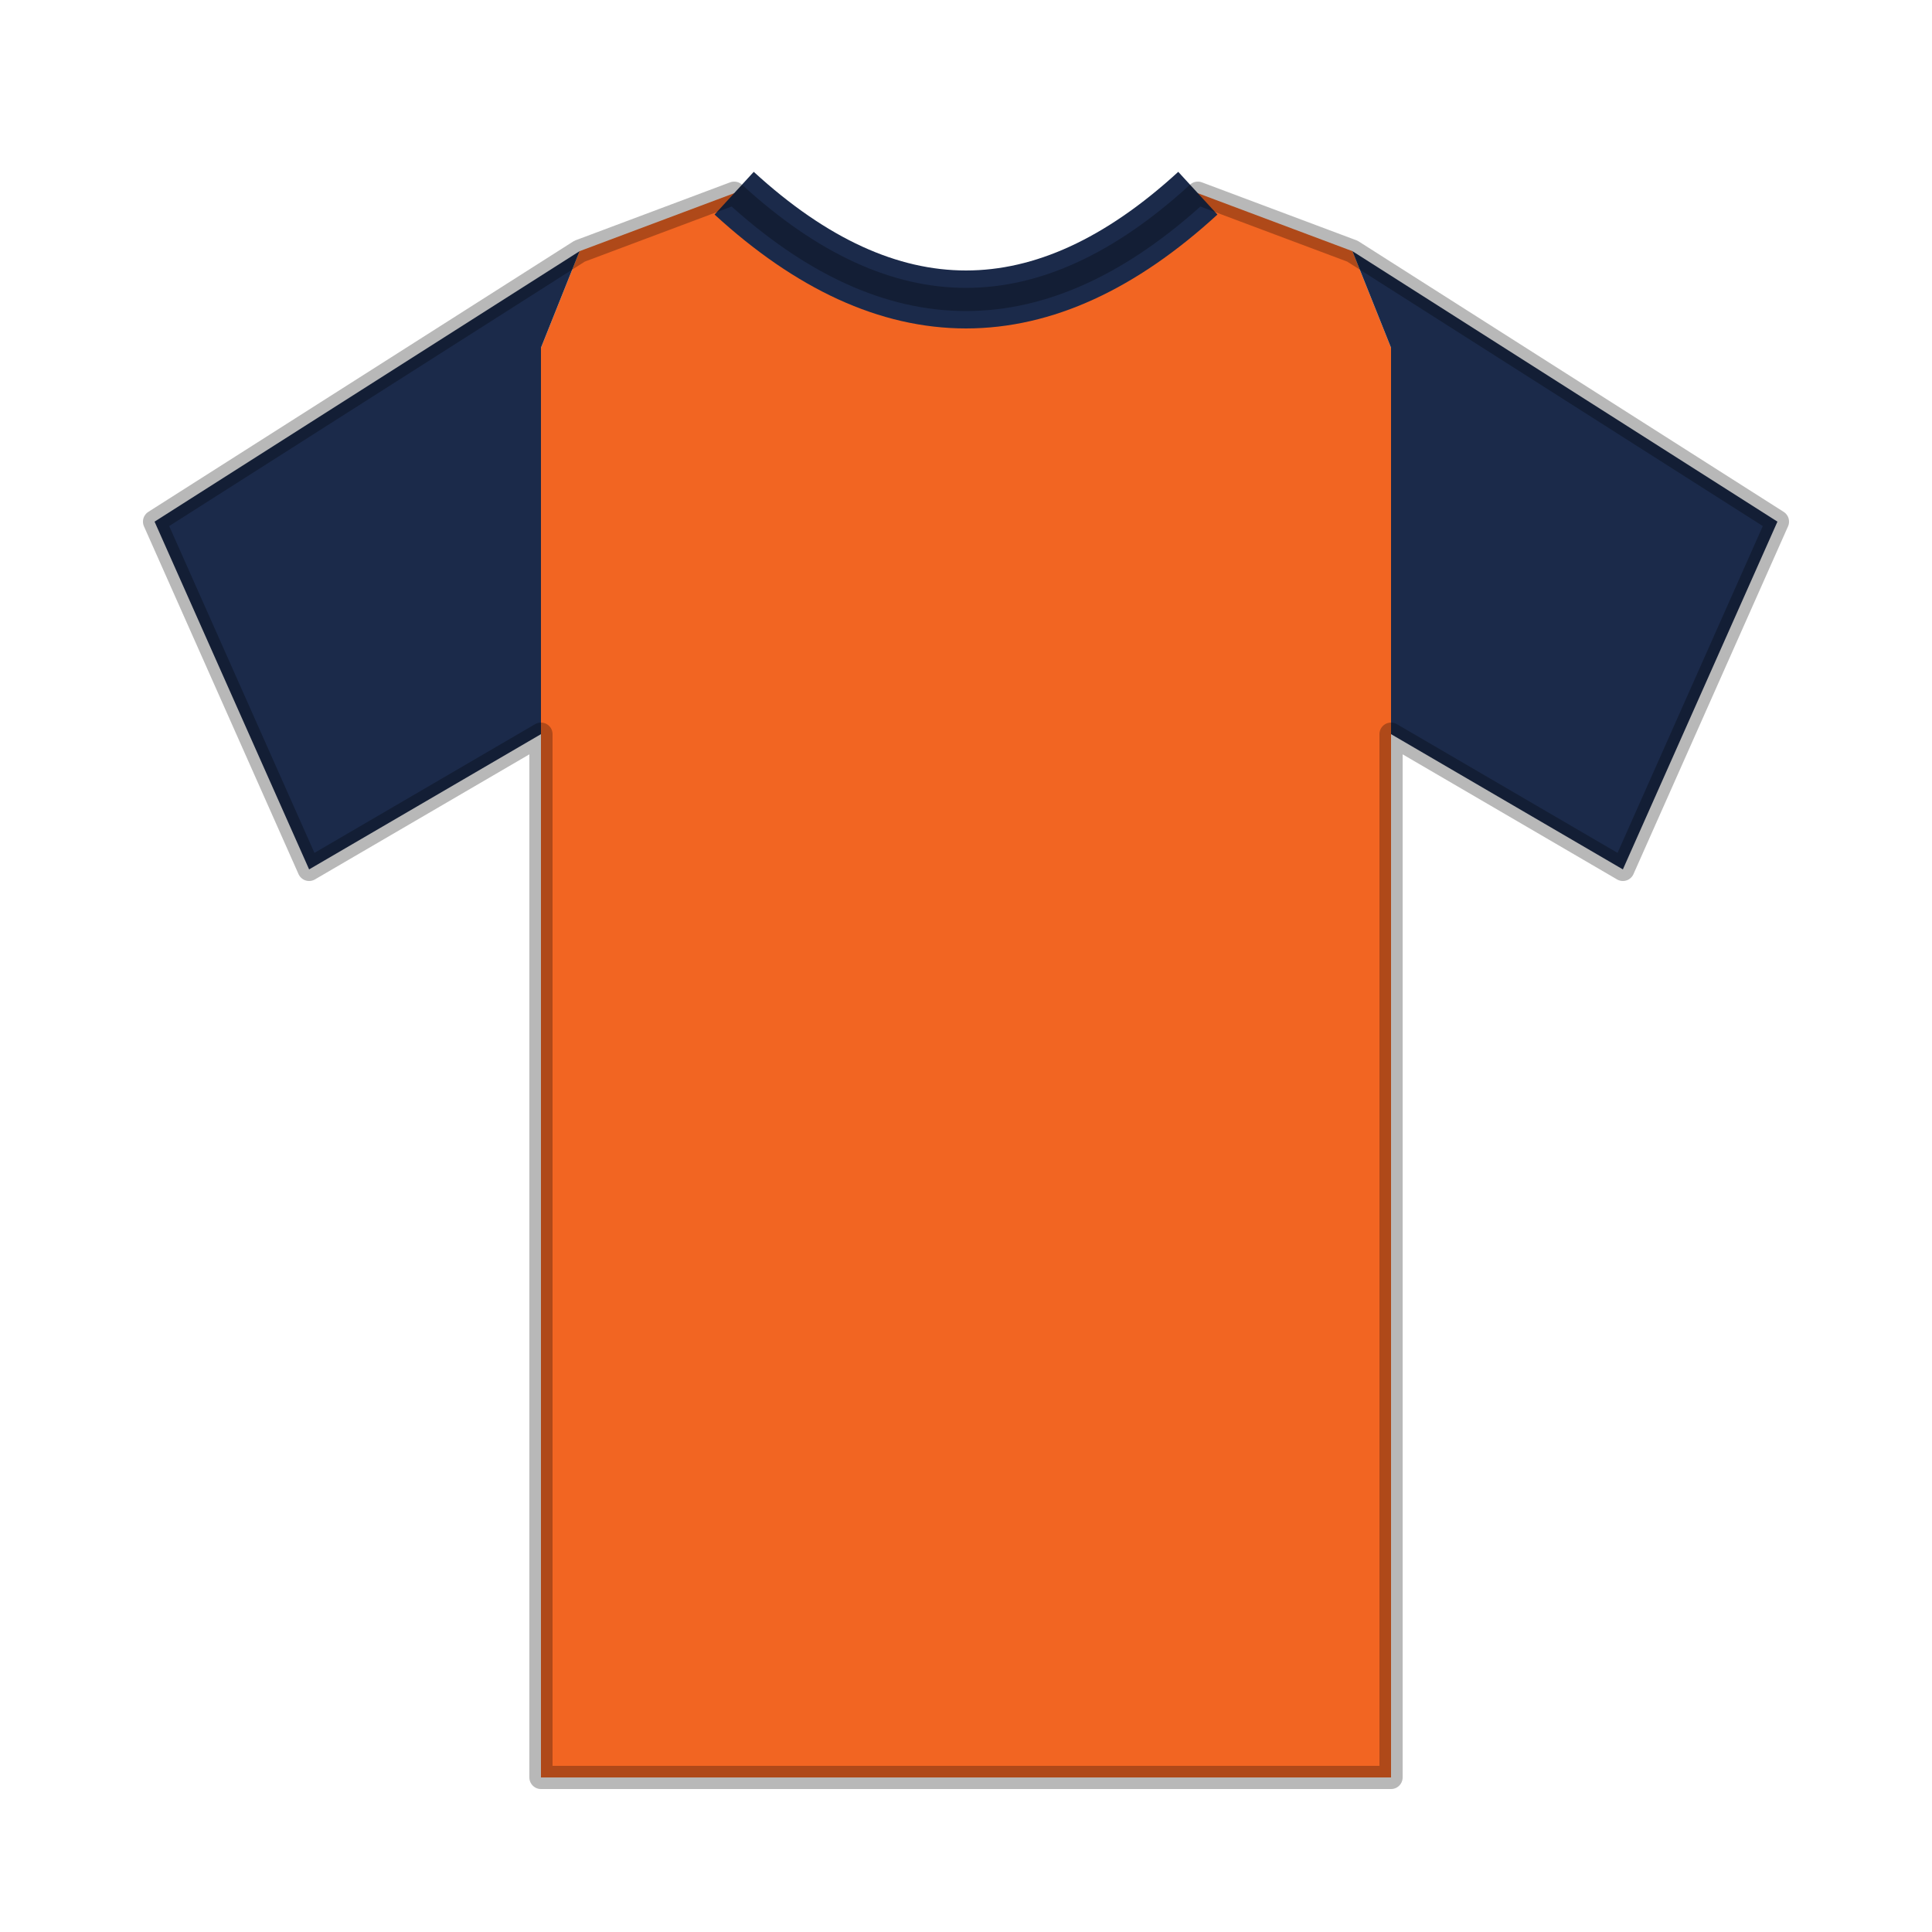
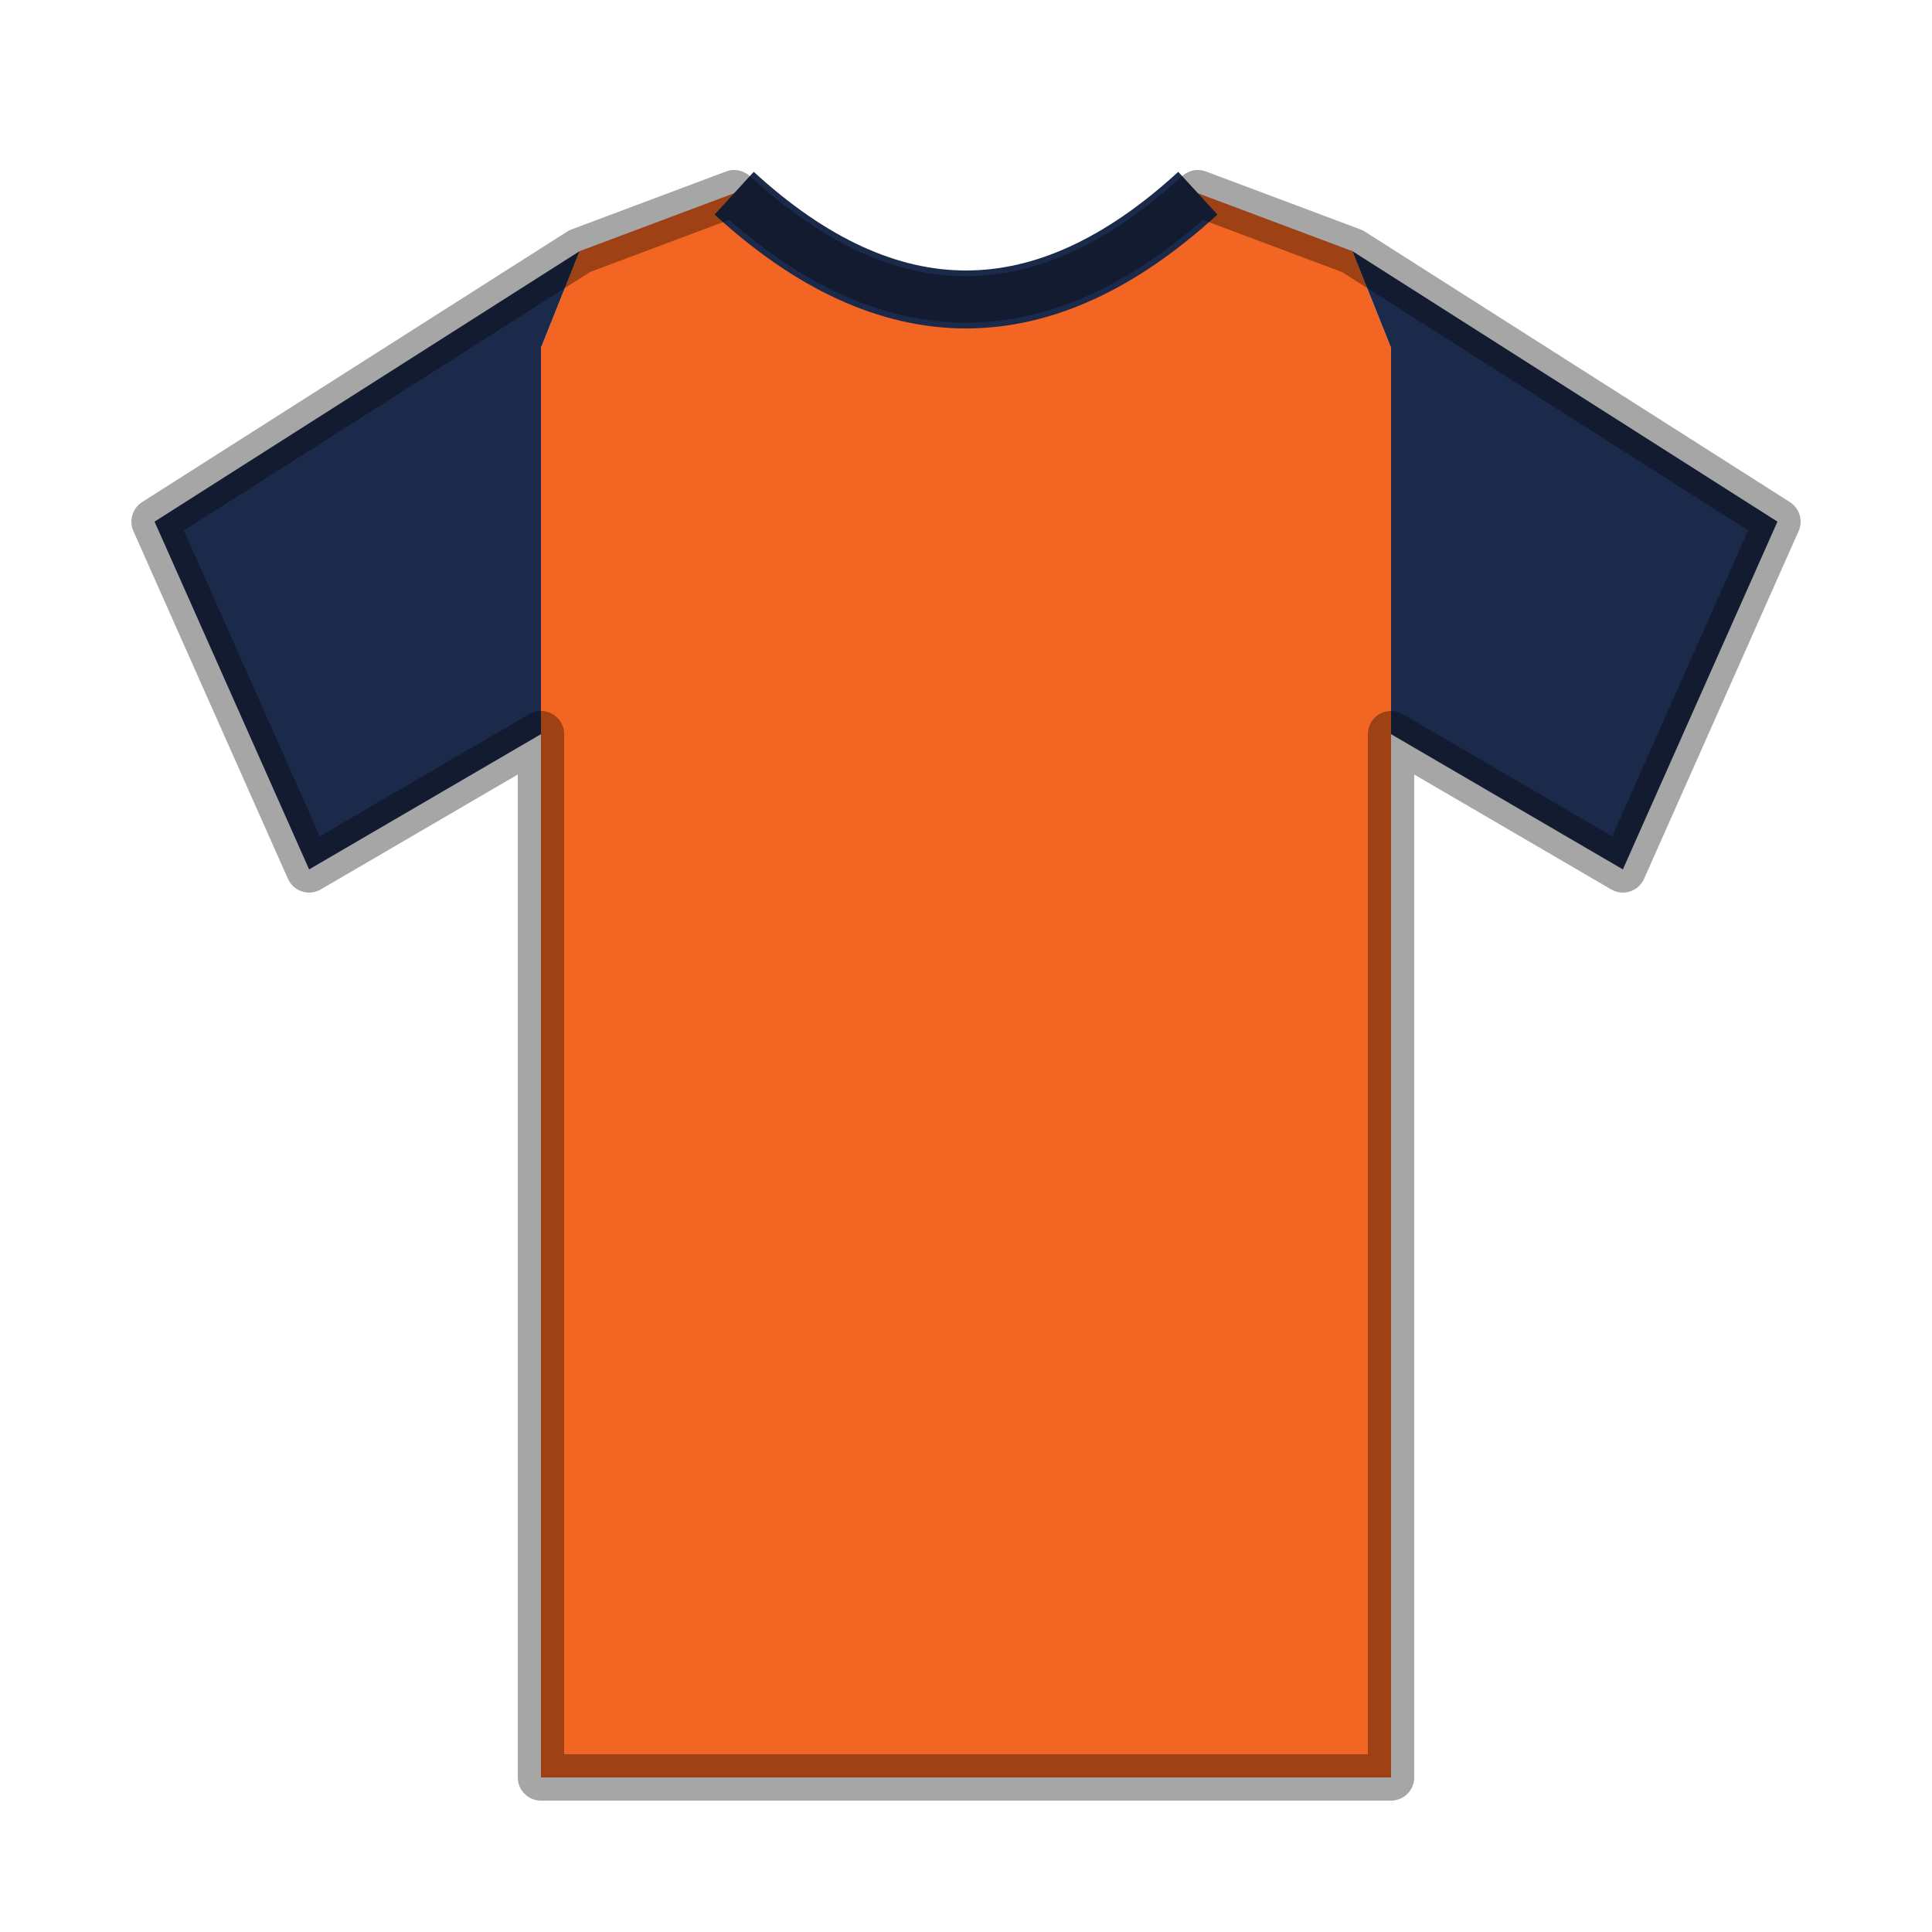
<svg xmlns="http://www.w3.org/2000/svg" viewBox="0 0 100 100" role="img" aria-hidden="true">
  <defs>
    <clipPath id="c">
      <path d="M38 10 L30 13 L28 18 L28 92 L72 92 L72 18 L70 13 L62 10 Q50 21 38 10 Z" />
    </clipPath>
  </defs>
  <path d="M38 10 L30 13 L28 18 L28 92 L72 92 L72 18 L70 13 L62 10 Q50 21 38 10 Z" fill="#f26522" />
  <path d="M30 13 L8 27 L16 45 L28 38 L28 18 Z" fill="#1b2a4a" />
  <path d="M70 13 L92 27 L84 45 L72 38 L72 18 Z" fill="#1b2a4a" />
  <path d="M38 10 Q50 21 62 10" fill="none" stroke="#1b2a4a" stroke-width="3" />
-   <path d="M38 10 L30 13 L8 27 L16 45 L28 38 L28 92 L72 92 L72 38 L84 45 L92 27 L70 13 L62 10 Q50 21 38 10 Z" fill="none" stroke="rgba(0,0,0,.28)" stroke-width="1.2" stroke-linejoin="round" />
+   <path d="M38 10 L30 13 L8 27 L16 45 L28 38 L28 92 L72 92 L72 38 L84 45 L92 27 L70 13 L62 10 Q50 21 38 10 Z" fill="none" stroke="rgba(0,0,0,.35)" stroke-width="2.4" stroke-linejoin="round" />
</svg>
